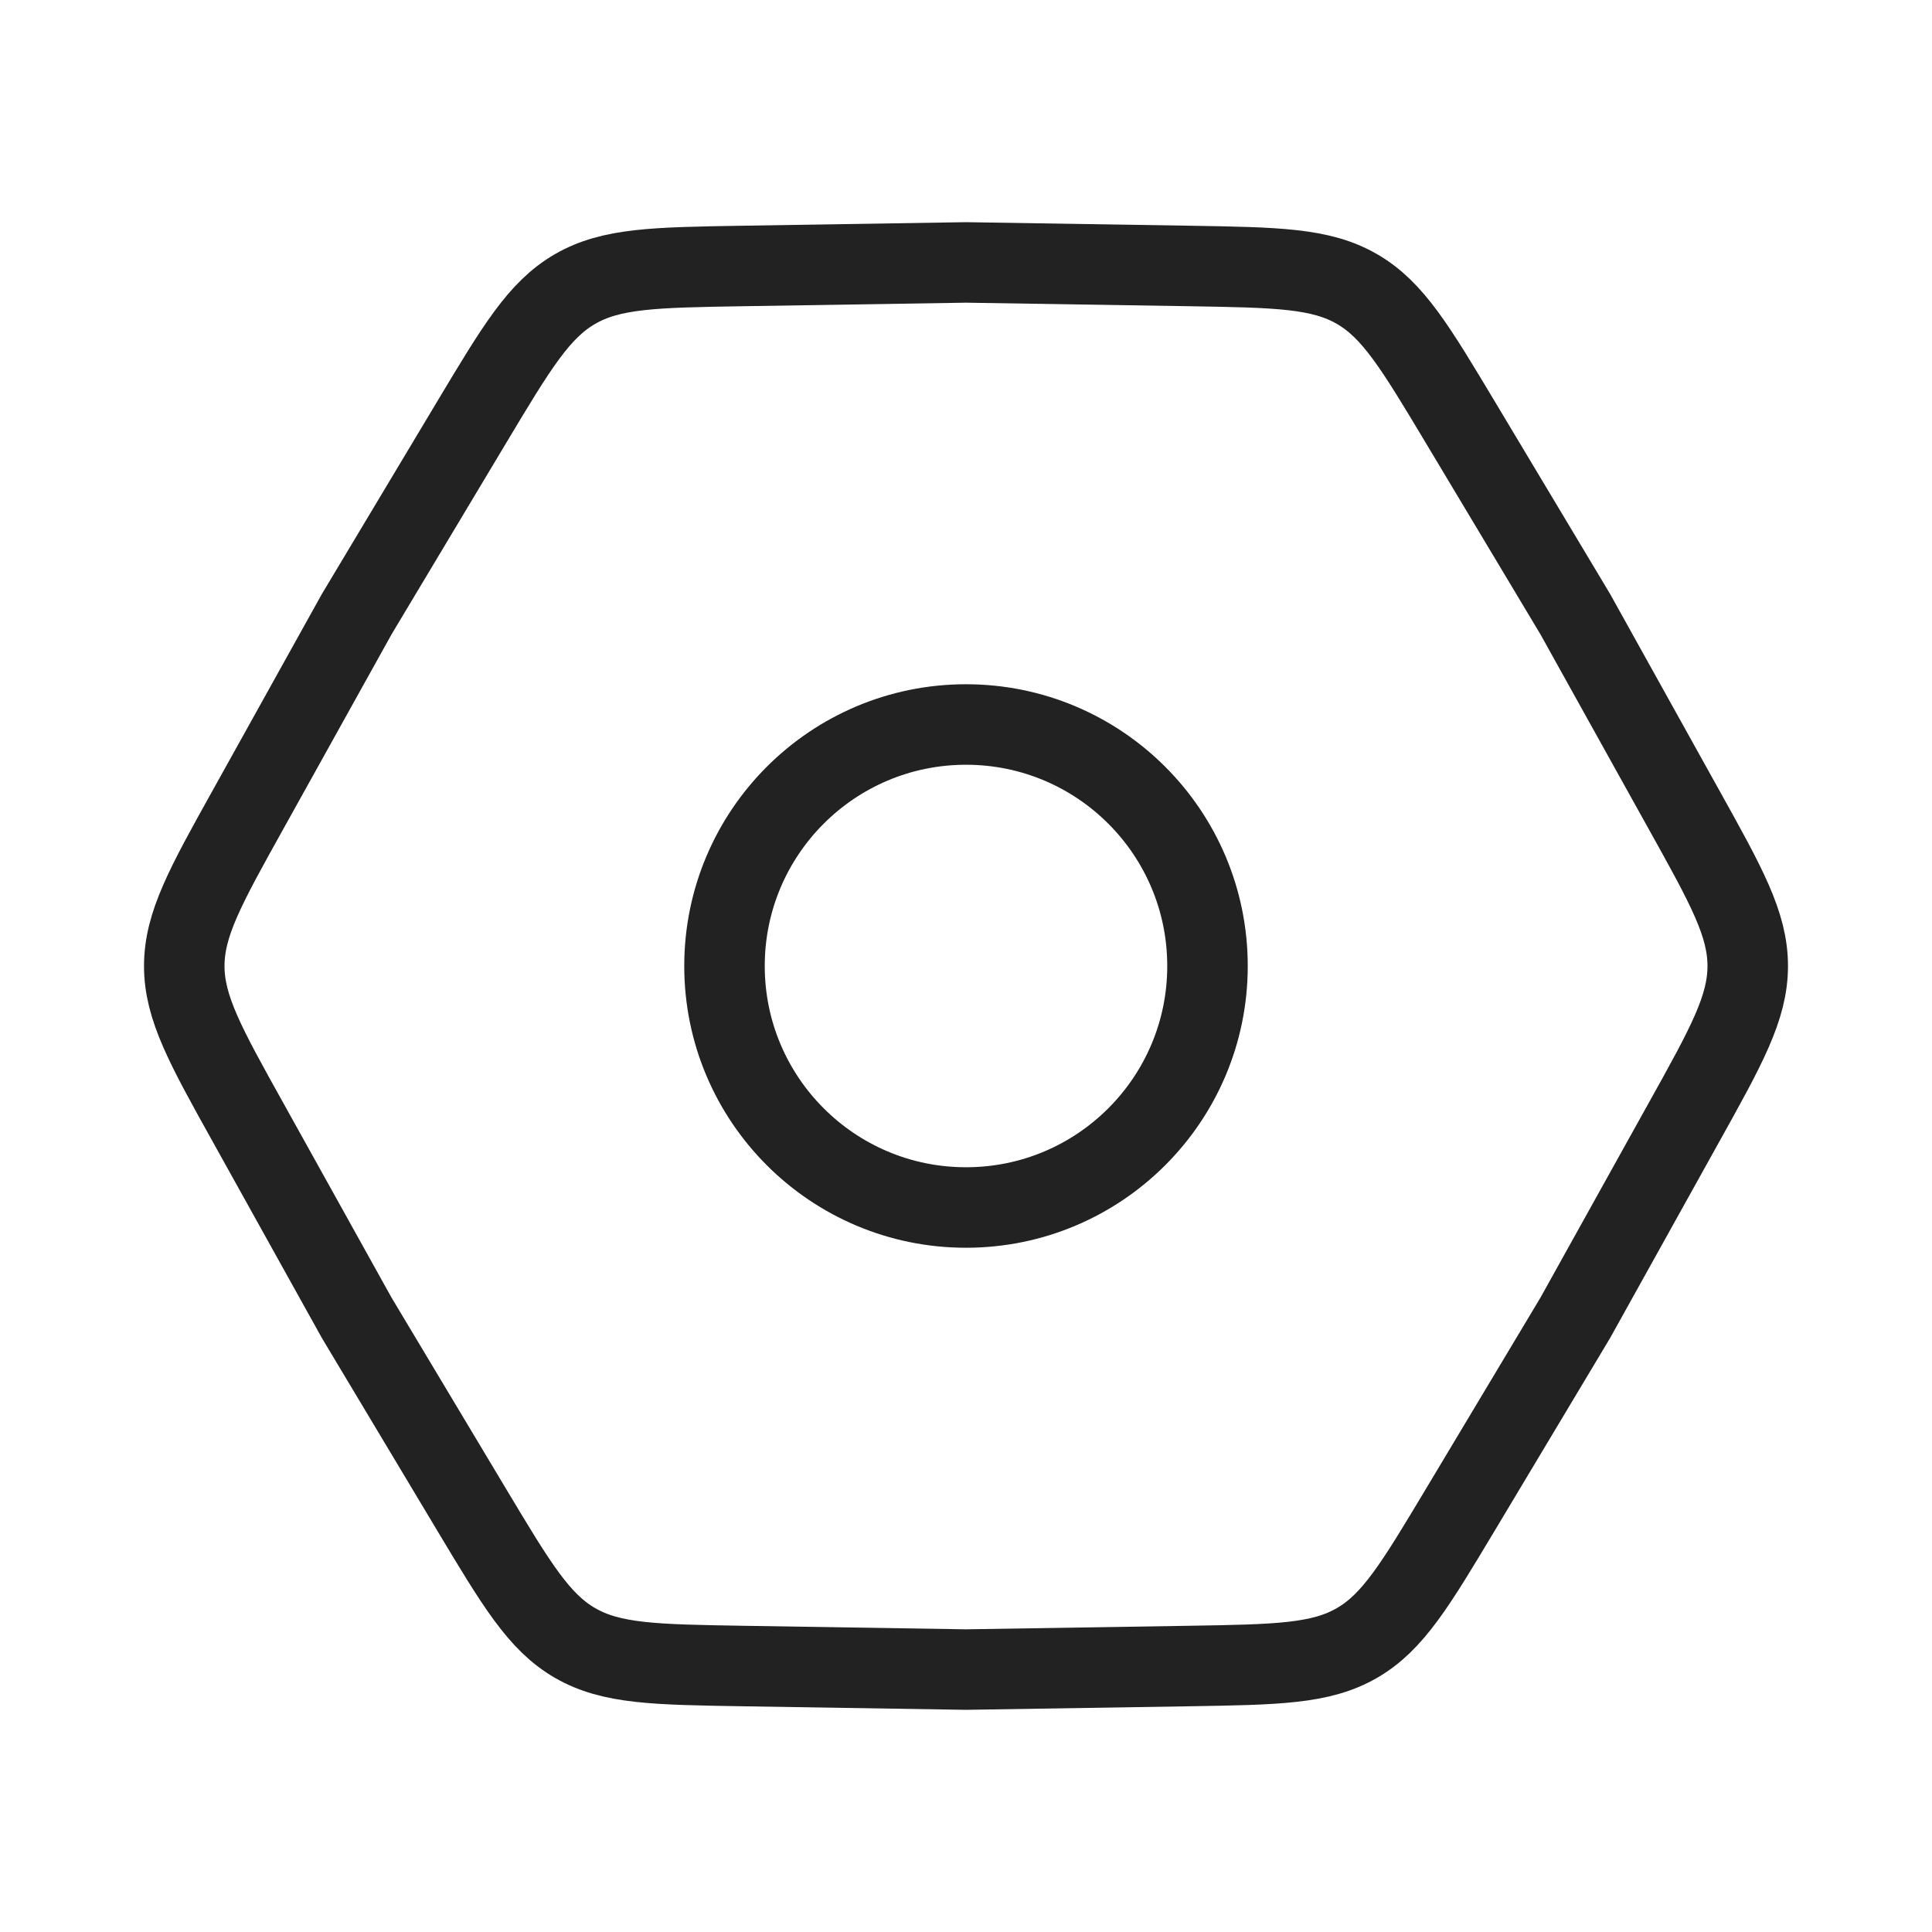
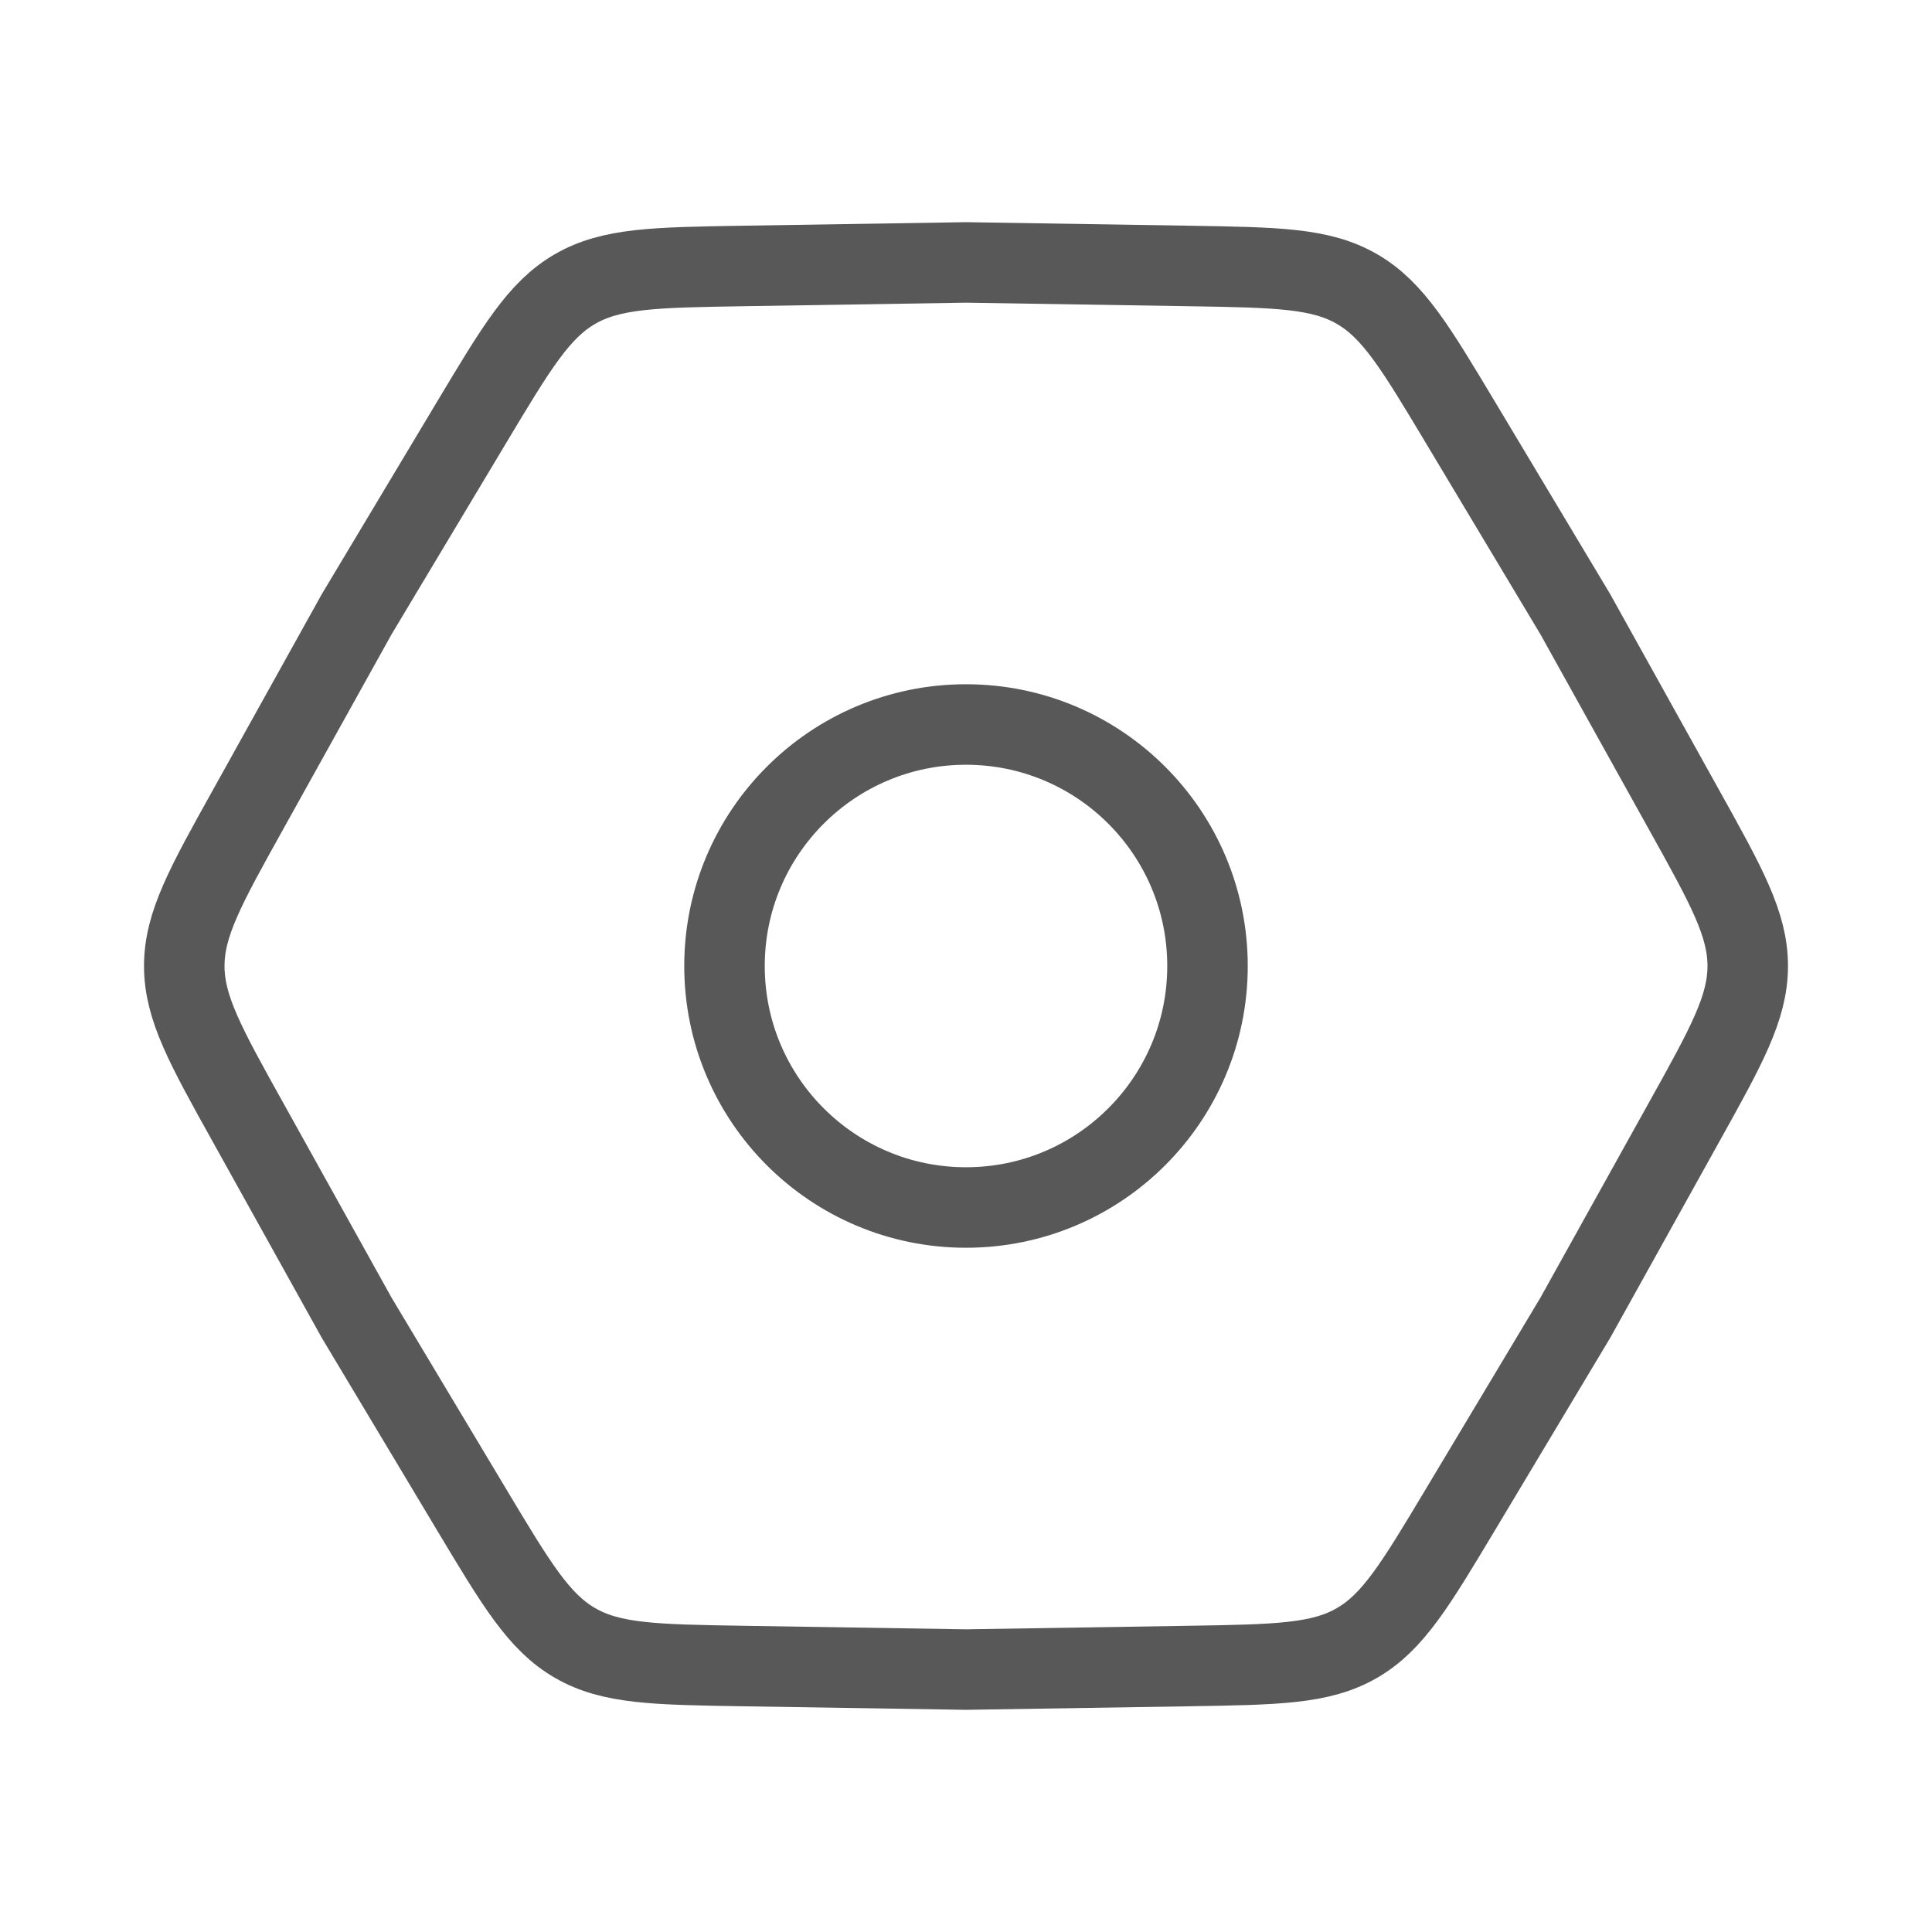
<svg xmlns="http://www.w3.org/2000/svg" width="24" height="24" viewBox="0 0 24 24" fill="none">
-   <path d="M3.082 13.944C2.553 12.994 2.289 12.519 2.289 12C2.289 11.481 2.553 11.006 3.082 10.056L4.431 7.63L5.857 5.249C6.416 4.316 6.695 3.849 7.144 3.59C7.594 3.33 8.137 3.322 9.225 3.304L12 3.26L14.775 3.304C15.863 3.322 16.406 3.33 16.856 3.59C17.305 3.849 17.584 4.316 18.143 5.249L19.569 7.63L20.918 10.056C21.447 11.006 21.711 11.481 21.711 12C21.711 12.519 21.447 12.994 20.918 13.944L19.569 16.37L18.143 18.751C17.584 19.684 17.305 20.151 16.856 20.41C16.406 20.67 15.863 20.678 14.775 20.696L12 20.74L9.225 20.696C8.137 20.678 7.594 20.67 7.144 20.41C6.695 20.151 6.416 19.684 5.857 18.751L4.431 16.37L3.082 13.944Z" stroke="#222222" />
-   <circle cx="12" cy="12" r="3" stroke="#222222" />
+   <path d="M3.082 13.944C2.553 12.994 2.289 12.519 2.289 12C2.289 11.481 2.553 11.006 3.082 10.056L4.431 7.63L5.857 5.249C6.416 4.316 6.695 3.849 7.144 3.59C7.594 3.33 8.137 3.322 9.225 3.304L12 3.26L14.775 3.304C15.863 3.322 16.406 3.33 16.856 3.59C17.305 3.849 17.584 4.316 18.143 5.249L19.569 7.63L20.918 10.056C21.447 11.006 21.711 11.481 21.711 12C21.711 12.519 21.447 12.994 20.918 13.944L19.569 16.37L18.143 18.751C17.584 19.684 17.305 20.151 16.856 20.41C16.406 20.67 15.863 20.678 14.775 20.696L12 20.74L9.225 20.696C8.137 20.678 7.594 20.67 7.144 20.41C6.695 20.151 6.416 19.684 5.857 18.751L4.431 16.37L3.082 13.944Z" stroke="#585858" />
+   <circle cx="12" cy="12" r="3" stroke="#585858" />
</svg>
